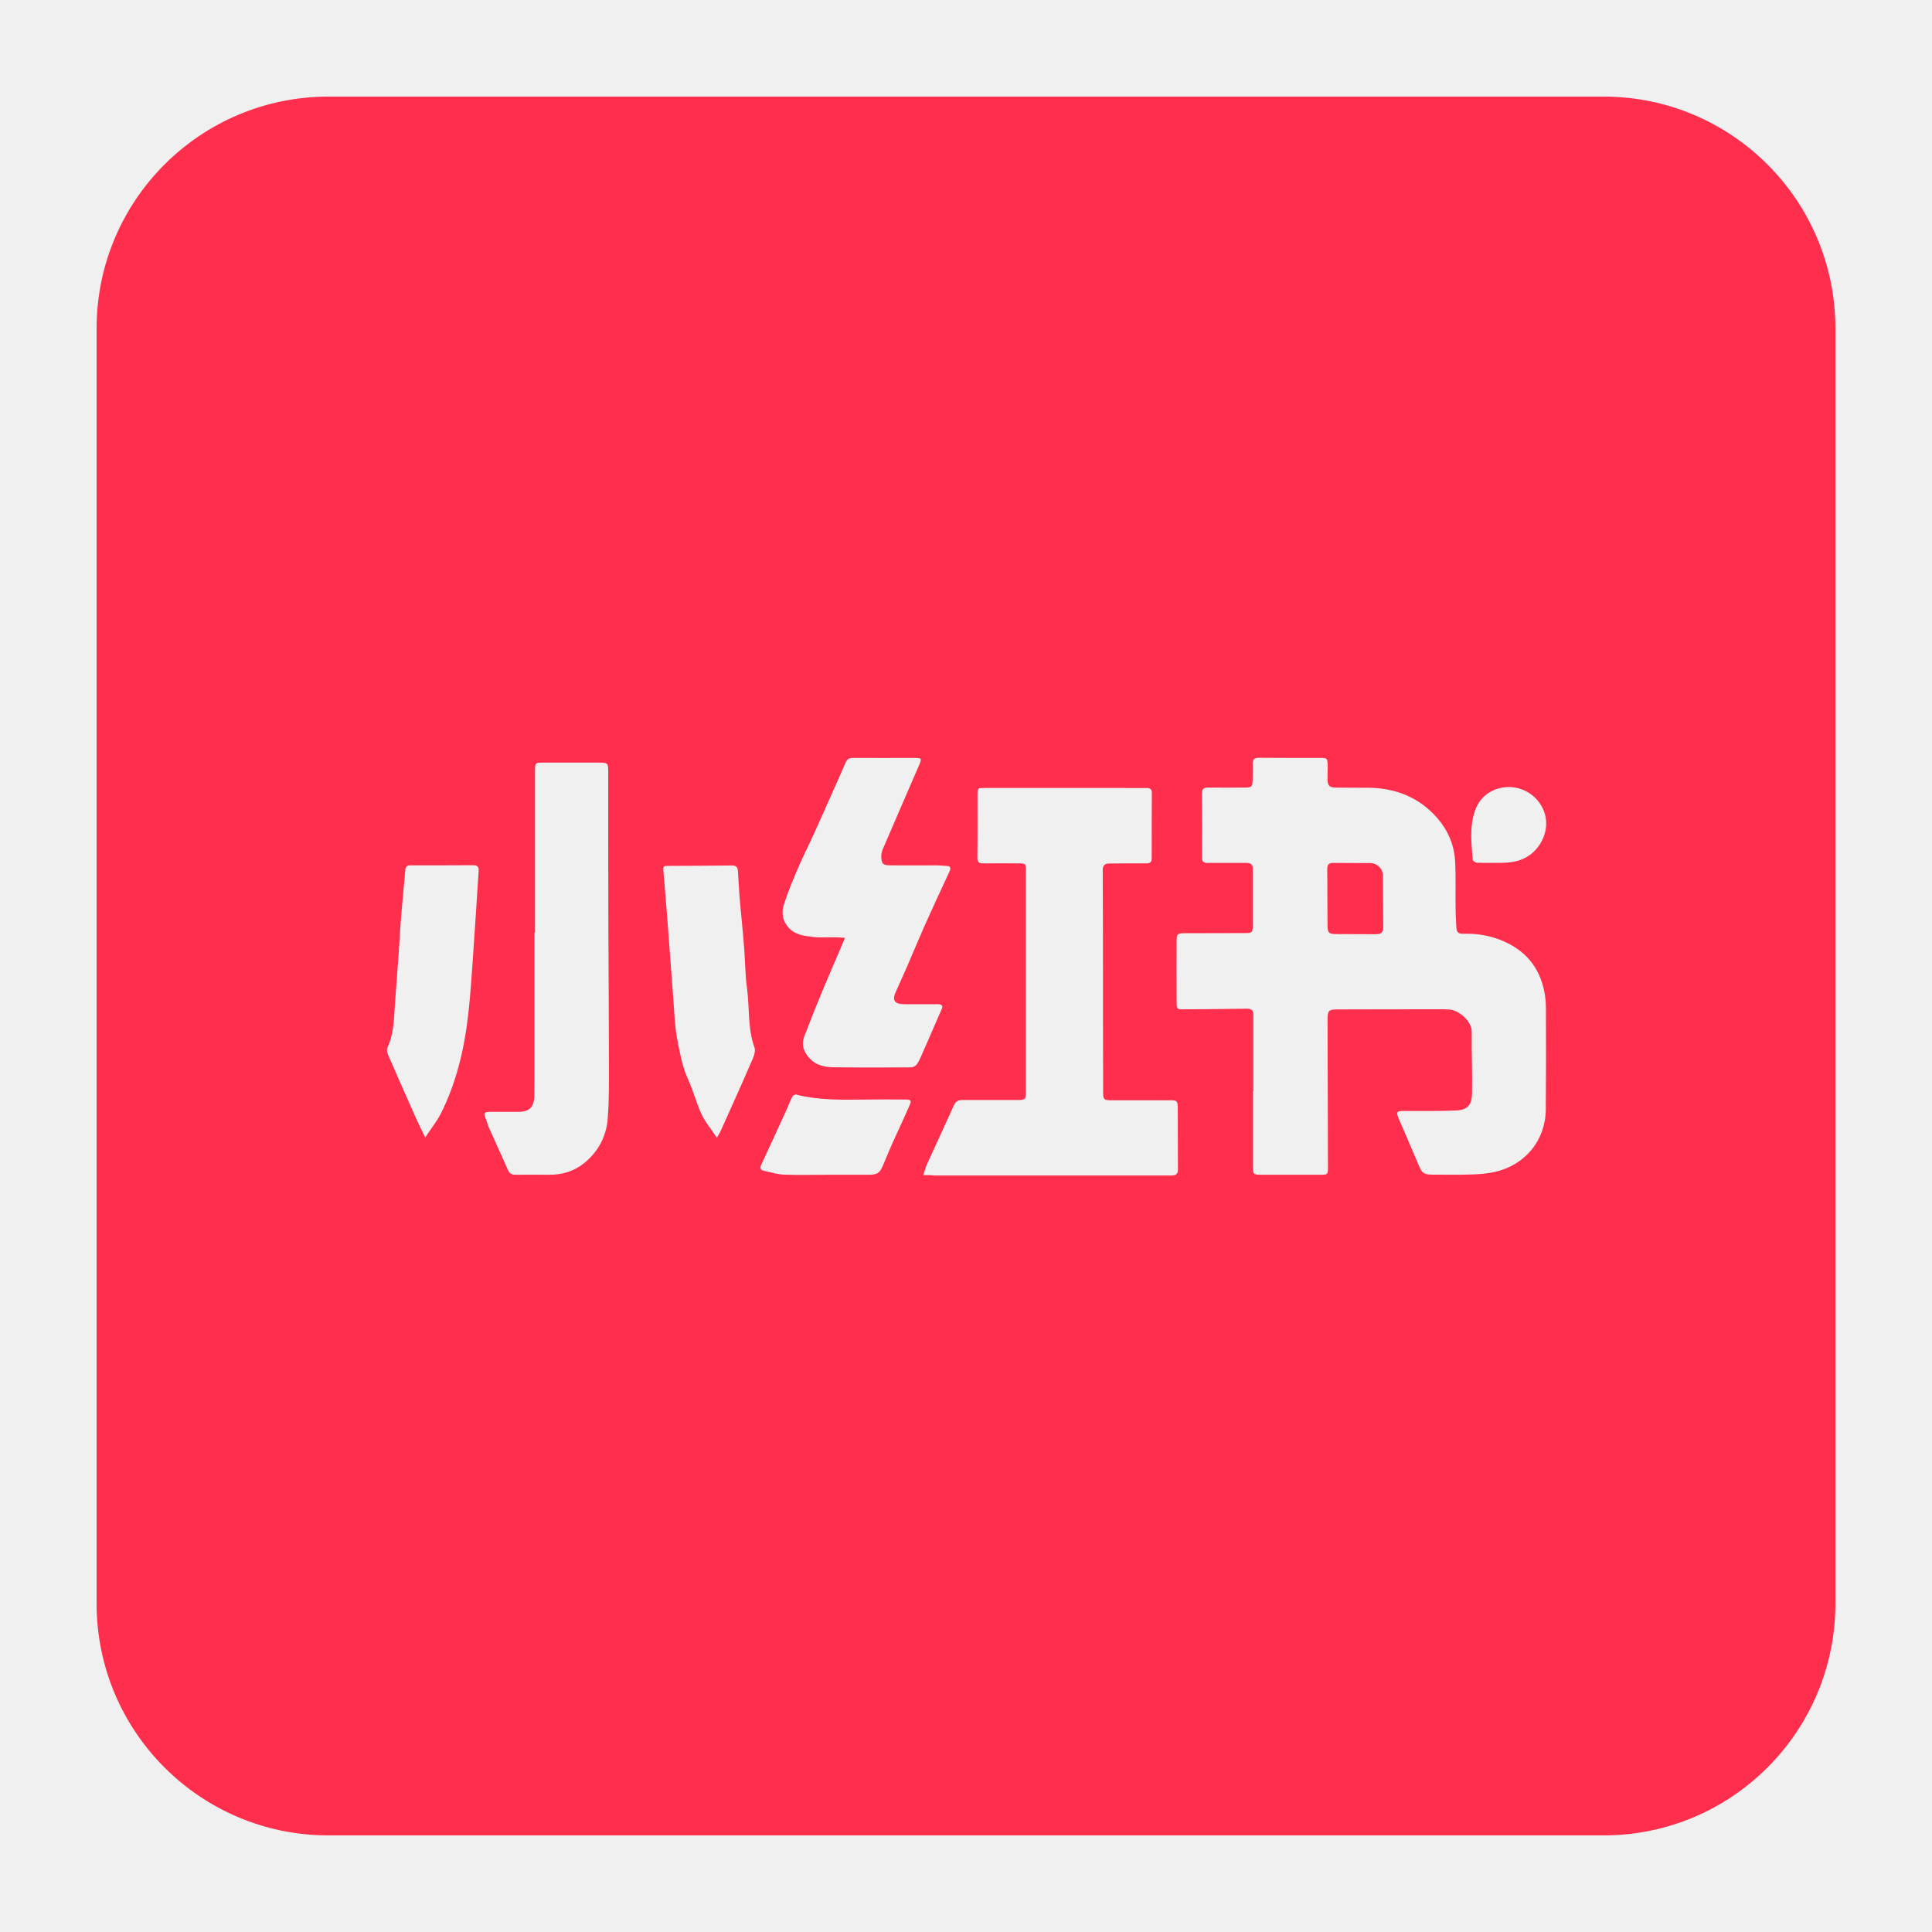
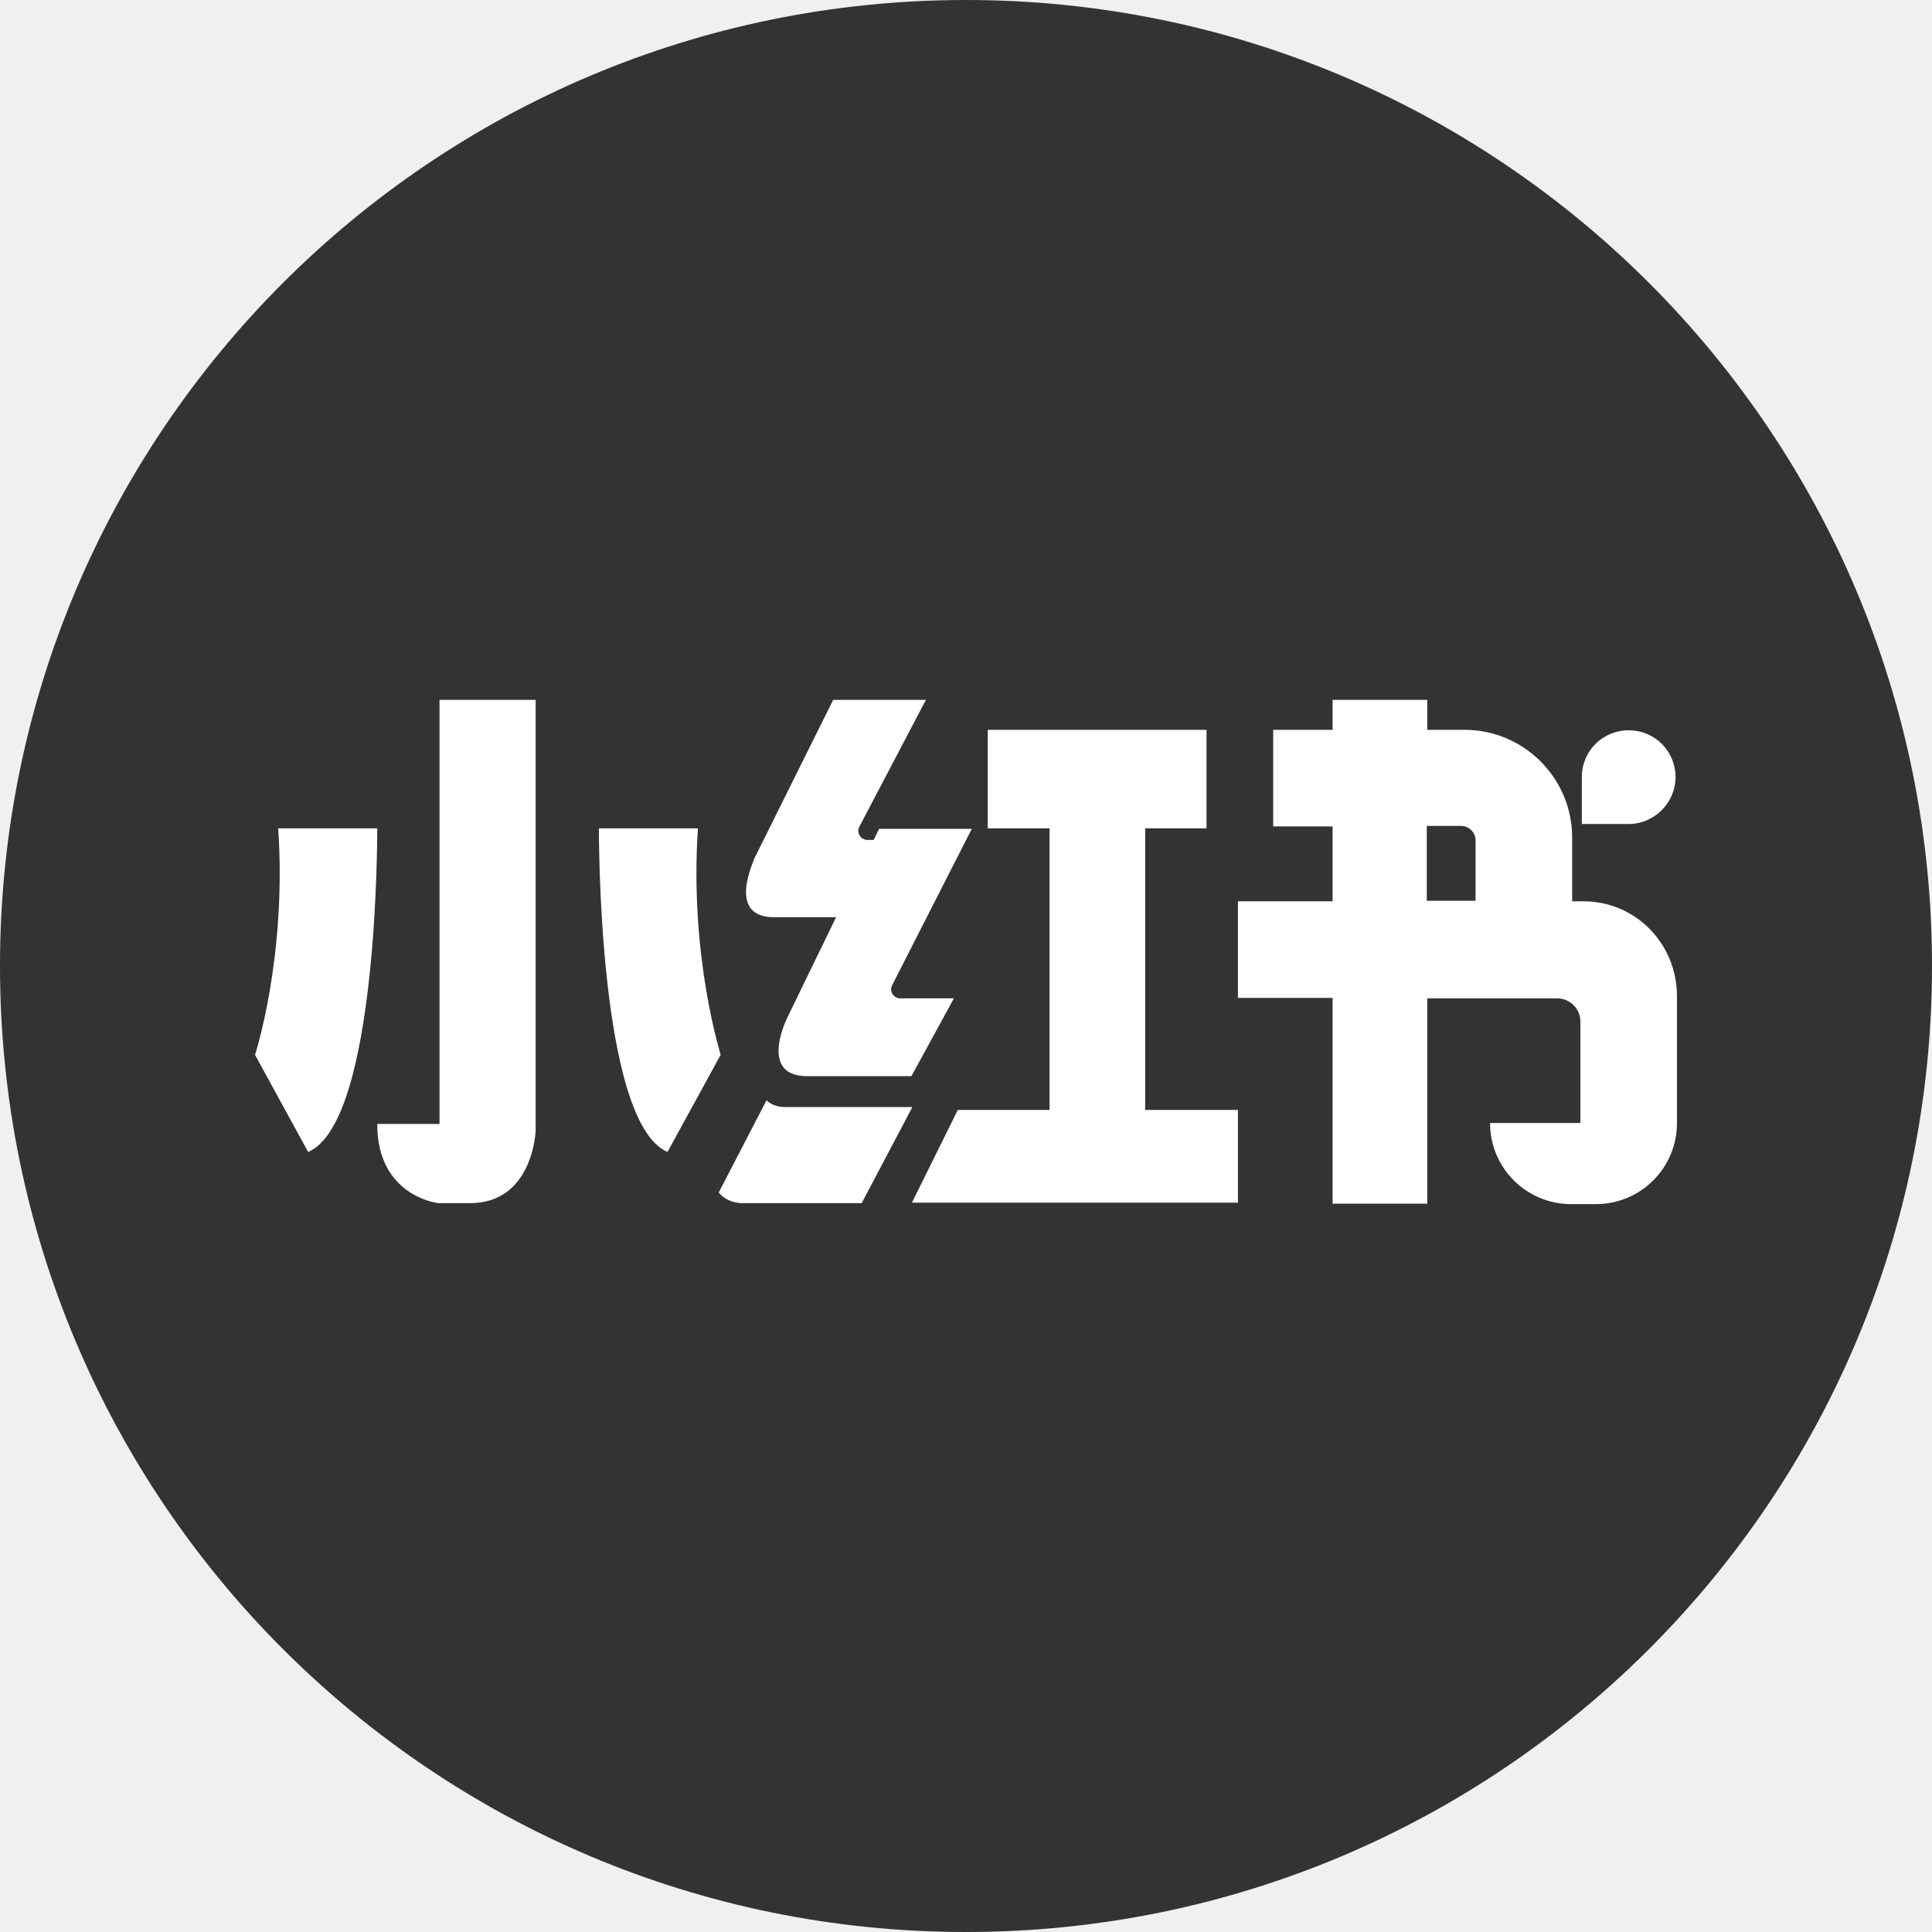
- <svg xmlns="http://www.w3.org/2000/svg" t="1753316200400" class="icon" viewBox="0 0 1024 1024" version="1.1" p-id="1496" width="200" height="200">
-   <path d="M726.518 457.452c-6.702-0.077-13.394 0-20.004-0.077-2.371 0-3.046 1.06-3.046 3.231 0.077 5.11 0.077 10.132 0.077 15.232v0.01c0.072 4.879 0 9.754 0.072 14.561 0 3.907 0.681 4.669 4.46 4.669 7.142 0.077 14.275 0 21.417 0.077 2.678 0 3.727-1.28 3.651-3.758-0.087-9.165-0.087-18.319-0.159-27.484a6.758 6.758 0 0 0-6.467-6.461z" fill="#FF2E4D" p-id="1497" />
-   <path d="M849.92 51.2h-675.84c-67.866 0-122.88 55.014-122.88 122.88v675.84c0 67.866 55.014 122.88 122.88 122.88h675.84c67.866 0 122.88-55.014 122.88-122.88V174.08c0-67.866-55.014-122.88-122.88-122.88zM250.788 505.733c-0.737 10.593-1.413 21.253-2.606 31.846-2.089 18.391-6.241 36.265-14.643 52.864-2.161 4.127-5.135 7.798-8.182 12.457-1.853-3.907-3.415-6.979-4.828-10.132a3203.594 3203.594 0 0 1-14.792-33.567c-0.527-1.203-0.896-2.924-0.369-3.978 3.195-6.83 3.415-14.121 3.855-21.407 0.604-9.16 1.352-18.243 2.017-27.397 0.517-7.004 0.809-13.978 1.398-20.961 0.676-8.105 1.495-16.215 2.161-24.248 0.148-1.966 1.044-2.56 2.826-2.56 11.085 0 22.077 0 33.162-0.072 2.371 0 3.046 0.983 2.898 3.231-0.968 14.633-1.864 29.281-2.898 43.924z m71.291 87.327c-0.737 9.462-5.135 17.495-12.57 23.501-5.432 4.352-11.745 6.159-18.662 6.083-5.873 0-11.668-0.077-17.541 0-2.002 0-3.272-0.604-4.091-2.555-3.415-7.654-6.907-15.324-10.322-22.973-0.527-1.132-0.676-2.335-1.132-3.456-1.633-4.127-1.562-4.285 2.975-4.362h13.906c5.949 0 8.479-2.468 8.55-8.566 0.072-4.572 0.072-9.149 0.072-13.737V494.234c0.148 0.159 0.22 0.159 0.297 0.159V408.637c0-4.285 0.148-4.434 4.388-4.434h29.215c5.135 0 5.207 0.148 5.207 5.407 0 27.187 0 54.364 0.077 81.48 0.077 23.875 0.297 47.759 0.297 71.629 0 10.143 0.148 20.265-0.666 30.341z m75.587-28.908c-4.987 11.561-10.199 22.973-15.319 34.458-0.456 1.137-1.193 2.258-2.381 4.424v0.01c-2.975-4.506-6.093-8.182-8.11-12.396-2.826-6.139-4.531-12.836-7.357-18.995-3.046-6.682-4.157-13.88-5.576-20.946-1.178-6.021-1.403-12.252-1.843-18.33-1.203-15.396-2.237-30.787-3.441-46.095a2449.956 2449.956 0 0 0-2.074-25.165c-0.148-1.5 0.23-2.176 1.94-2.176 11.525 0 22.973-0.148 34.499-0.22 2.15 0 3.046 0.968 3.118 2.995 0.297 4.654 0.517 9.313 0.886 13.972 0.297 3.835 0.737 7.654 1.044 11.412 0.517 5.407 1.044 10.813 1.413 16.143 0.517 6.907 0.517 13.819 1.485 20.639 1.341 10.445 0.297 21.105 3.932 31.329 0.891 2.401-0.968 6.088-2.217 8.94z m84.28 22.016c-2.898 6.682-6.021 13.215-8.991 19.825-1.644 3.748-3.195 7.496-4.767 11.254-1.853 4.511-3.118 5.407-7.875 5.407h-22.298c-7.521 0-15.027 0.236-22.533-0.077-3.564-0.143-7.066-1.275-10.629-2.028-1.792-0.369-2.161-1.423-1.413-3.144a3709.716 3709.716 0 0 0 13.45-29.215c1.044-2.248 1.853-4.654 3.046-6.907 0.297-0.614 1.413-1.28 2.002-1.132 12.421 3.154 25.134 2.775 37.765 2.632a874.65 874.65 0 0 1 20.076 0c3.195 0.005 3.502 0.456 2.166 3.384z m3.84-21.868a4.485 4.485 0 0 1-2.749 1.434c-13.896 0.077-27.878 0.148-41.774-0.077-4.239-0.087-8.55-1.055-11.745-4.285-3.354-3.379-4.987-7.363-3.282-11.94a897.526 897.526 0 0 1 9.585-24.105c3.881-9.155 7.813-18.319 12.052-28.237-2.309-0.148-3.712-0.297-5.048-0.297-4.091-0.072-8.182 0.297-12.273-0.23-4.46-0.517-8.991-1.044-12.483-4.792-3.425-3.686-3.948-8.044-2.606-12.324 2.15-6.83 4.977-13.44 7.803-20.05 2.678-6.154 5.724-12.16 8.479-18.243 2.975-6.538 5.868-13.071 8.771-19.61a1361.992 1361.992 0 0 0 7.654-17.336c0.737-1.807 1.869-2.478 3.871-2.478 10.936 0.072 21.929 0 32.865 0 3.635 0 3.712 0.369 2.299 3.686-6.313 14.633-12.718 29.204-18.959 43.848a11.52 11.52 0 0 0-1.193 4.879c0.22 3.907 1.044 4.506 5.064 4.506 8.172 0.077 16.353 0 24.448 0 1.649 0 3.354 0.22 4.987 0.297 2.309 0.077 2.606 1.06 1.633 3.072a2455.214 2455.214 0 0 0-13.389 29.215c-3.036 6.917-5.934 13.896-8.909 20.813a1530.163 1530.163 0 0 1-6.17 13.809c-1.94 4.204-0.604 6.313 4.152 6.39 6.021 0 12.042 0.077 18.058 0 2.089 0 3.133 0.604 2.089 2.852-3.635 8.253-7.214 16.584-10.849 24.852-0.671 1.5-1.408 3.072-2.381 4.352z m134.815 58.737h-125.338c-1.72-0.22-3.487-0.22-5.944-0.22v-0.015c0.881-2.616 1.413-4.419 2.15-6.067 4.695-10.296 9.446-20.506 14.054-30.792 1.044-2.335 2.529-2.924 4.756-2.924h28.698c4.547 0 4.756-0.23 4.756-4.741V461.66c0-3.978-0.077-4.055-4.081-4.055-6.103 0-12.268-0.077-18.365 0-2.309 0-3.272-0.517-3.272-3.149 0.148-10.972 0.077-21.929 0.077-32.886 0-3.907 0.077-3.907 3.86-3.907h73.001c4.239 0 8.55 0.077 12.79 0 2.017 0 2.826 0.824 2.749 2.852-0.077 11.412-0.077 22.825-0.077 34.314 0 2.028-0.737 2.775-2.826 2.775-6.605-0.077-13.143 0.072-19.779 0.072-2.294 0-3.338 1.06-3.338 3.466 0.077 18.391 0.143 36.71 0.143 55.112 0 20.874 0 41.748 0.077 62.694 0 3.758 0.369 4.214 4.178 4.214h31.437c3.415 0 3.871 0.369 3.937 3.82 0.087 10.972 0 21.929 0.087 32.891-0.01 2.867-1.572 3.164-3.732 3.164z m198.697-34.929c-0.148 16.374-11.008 29.215-26.388 32.891-4.316 1.055-8.786 1.352-13.245 1.51-6.83 0.22-13.747 0.072-20.588 0.072-4.239 0-5.422-0.835-6.989-4.664-3.338-7.951-6.83-15.908-10.26-23.875l-0.66-1.572c-1.193-3.072-0.814-3.615 2.452-3.615 9.436-0.072 18.954 0.159 28.39-0.292 5.652-0.297 8.033-2.857 8.187-8.643 0.22-11.044-0.297-22.077-0.148-33.111 0.077-5.489-6.84-11.423-11.745-11.72a32.845 32.845 0 0 0-2.749-0.143c-18.734 0-37.545 0-56.269 0.072-5.279 0-5.652 0.532-5.652 5.862l0.21 77.558c0 4.142-0.077 4.214-4.239 4.214h-31.222c-4.014 0-4.301-0.307-4.301-4.285v-39.941c0.061 0.143 0.133 0.143 0.21 0.143v-40.996c0-2.78-1.853-2.939-3.784-2.939-10.194 0.087-20.444 0.312-30.623 0.312-6.922 0-6.18 0.819-6.257-6.39-0.077-9.902 0-19.901 0-29.804 0-3.599 0.369-4.055 3.948-4.132 10.701-0.072 21.335 0 32.041-0.072 4.091 0 4.311-0.159 4.383-4.214 0.077-9.902-0.077-19.814 0-29.732 0-2.483-1.044-3.231-3.415-3.231-6.845 0.077-13.763-0.072-20.603 0-2.15 0-2.898-0.748-2.898-2.924 0.092-11.269 0.092-22.461-0.061-33.725 0-2.703 1.034-3.292 3.415-3.292 6.313 0.077 12.646 0 18.959 0 4.234 0 4.46-0.307 4.531-4.741 0-2.616 0.148-5.243 0-7.875-0.072-2.483 1.044-3.159 3.343-3.159 9.078 0.077 18.222 0.077 27.284 0.077h4.977c3.948 0 4.019 0 4.173 4.055 0.067 2.406-0.154 4.879-0.087 7.286 0.077 3.379 0.973 4.275 4.316 4.362 5.652 0.077 11.305 0.077 17.024 0.077 14.643 0.072 27.366 5.1 37.018 16.292 5.356 6.226 8.699 13.819 9.216 22.149 0.527 8.479 0.159 17.039 0.307 25.528 0 3.159 0.22 6.39 0.369 9.533 0.143 3.159 0.896 3.978 4.091 3.907a48.568 48.568 0 0 1 19.031 3.159c13.01 5.038 21.033 14.188 23.639 28.012a44.442 44.442 0 0 1 0.737 8.33c0.082 17.889 0.067 35.784-0.067 53.683zM810.143 453.632c-5.944 3.907-12.186 3.758-19.405 3.686-2.237 0-5.202 0.072-8.1-0.077-0.742-0.072-2.007-0.983-2.089-1.587-0.666-8.847-1.772-17.792 1.352-26.353 2.755-7.578 9.585-12.017 17.618-12.16a19.999 19.999 0 0 1 19.323 14.336c2.309 8.269-1.556 17.423-8.699 22.154z" fill="#FF2E4D" p-id="1498" />
+ <svg xmlns="http://www.w3.org/2000/svg" t="1753791657089" class="icon" viewBox="0 0 1024 1024" version="1.1" p-id="3596" width="200" height="200">
+   <path d="M512 512m-512 0a512 512 0 1 0 1024 0 512 512 0 1 0-1024 0Z" fill="#333333" p-id="3597" />
+   <path d="M199.936 439.04H147.456c4.608 68.352-12.288 120.064-12.288 120.064l28.16 51.456c37.376-15.872 36.608-171.52 36.608-171.52m169.984 0H317.44s-0.768 155.648 36.352 171.52l28.16-51.456c0.256 0.256-16.64-51.712-12.032-120.064M232.96 595.712H199.936c0 38.656 32.512 41.984 32.512 41.984h16.64c33.536 0 34.816-38.4 34.816-38.4v-228.352H232.96v224.768z m176.128-109.568h34.048L417.28 539.392s-15.104 29.952 9.216 30.976h56.576l22.528-41.216h-28.416c-2.56 0-4.864-2.048-4.864-4.864 0-0.768 0.256-1.536 0.512-2.048l42.24-82.944H465.92l-2.816 5.888h-3.328c-2.56 0-4.864-2.048-4.864-4.864 0-0.768 0.256-1.536 0.512-2.048l35.328-67.328h-49.152l-41.984 84.48c0.512 0-14.592 29.696 9.472 30.72m7.68 100.608s-6.4 0.512-10.496-3.584l-25.344 48.896s4.096 5.632 12.8 5.632h62.976l26.88-50.944h-66.816z" fill="#FFFFFF" p-id="3598" />
+   <path d="M606.976 439.04h32.512v-52.224h-115.968v52.224h32.768v149.248h-48.64l-24.32 49.152h172.8v-49.152h-49.152v-149.248z m232.192 38.656h-5.888v-33.792c0-31.488-25.6-57.088-57.088-57.088h-19.712v-15.872h-50.176v15.872h-31.488v51.2h31.488v39.68h-50.176v51.2h50.176v109.056h50.176v-108.8h68.864c6.656 0 12.288 5.376 12.288 12.288v53.76h-47.872c0 23.808 19.2 43.008 43.008 43.008h13.056c23.808 0 43.008-19.2 43.008-43.008v-67.584c-0.256-27.904-22.272-49.92-49.664-49.92M756.48 437.76h17.92c4.352 0 7.68 3.584 7.68 7.68v32h-25.856V437.76z" fill="#FFFFFF" p-id="3599" />
+   <path d="M888.064 411.904c0-13.824-11.008-24.832-24.832-24.832-13.824 0-24.832 11.008-24.832 24.832v24.832h24.832c13.568 0 24.832-11.264 24.832-24.832" fill="#FFFFFF" p-id="3600" />
</svg>
